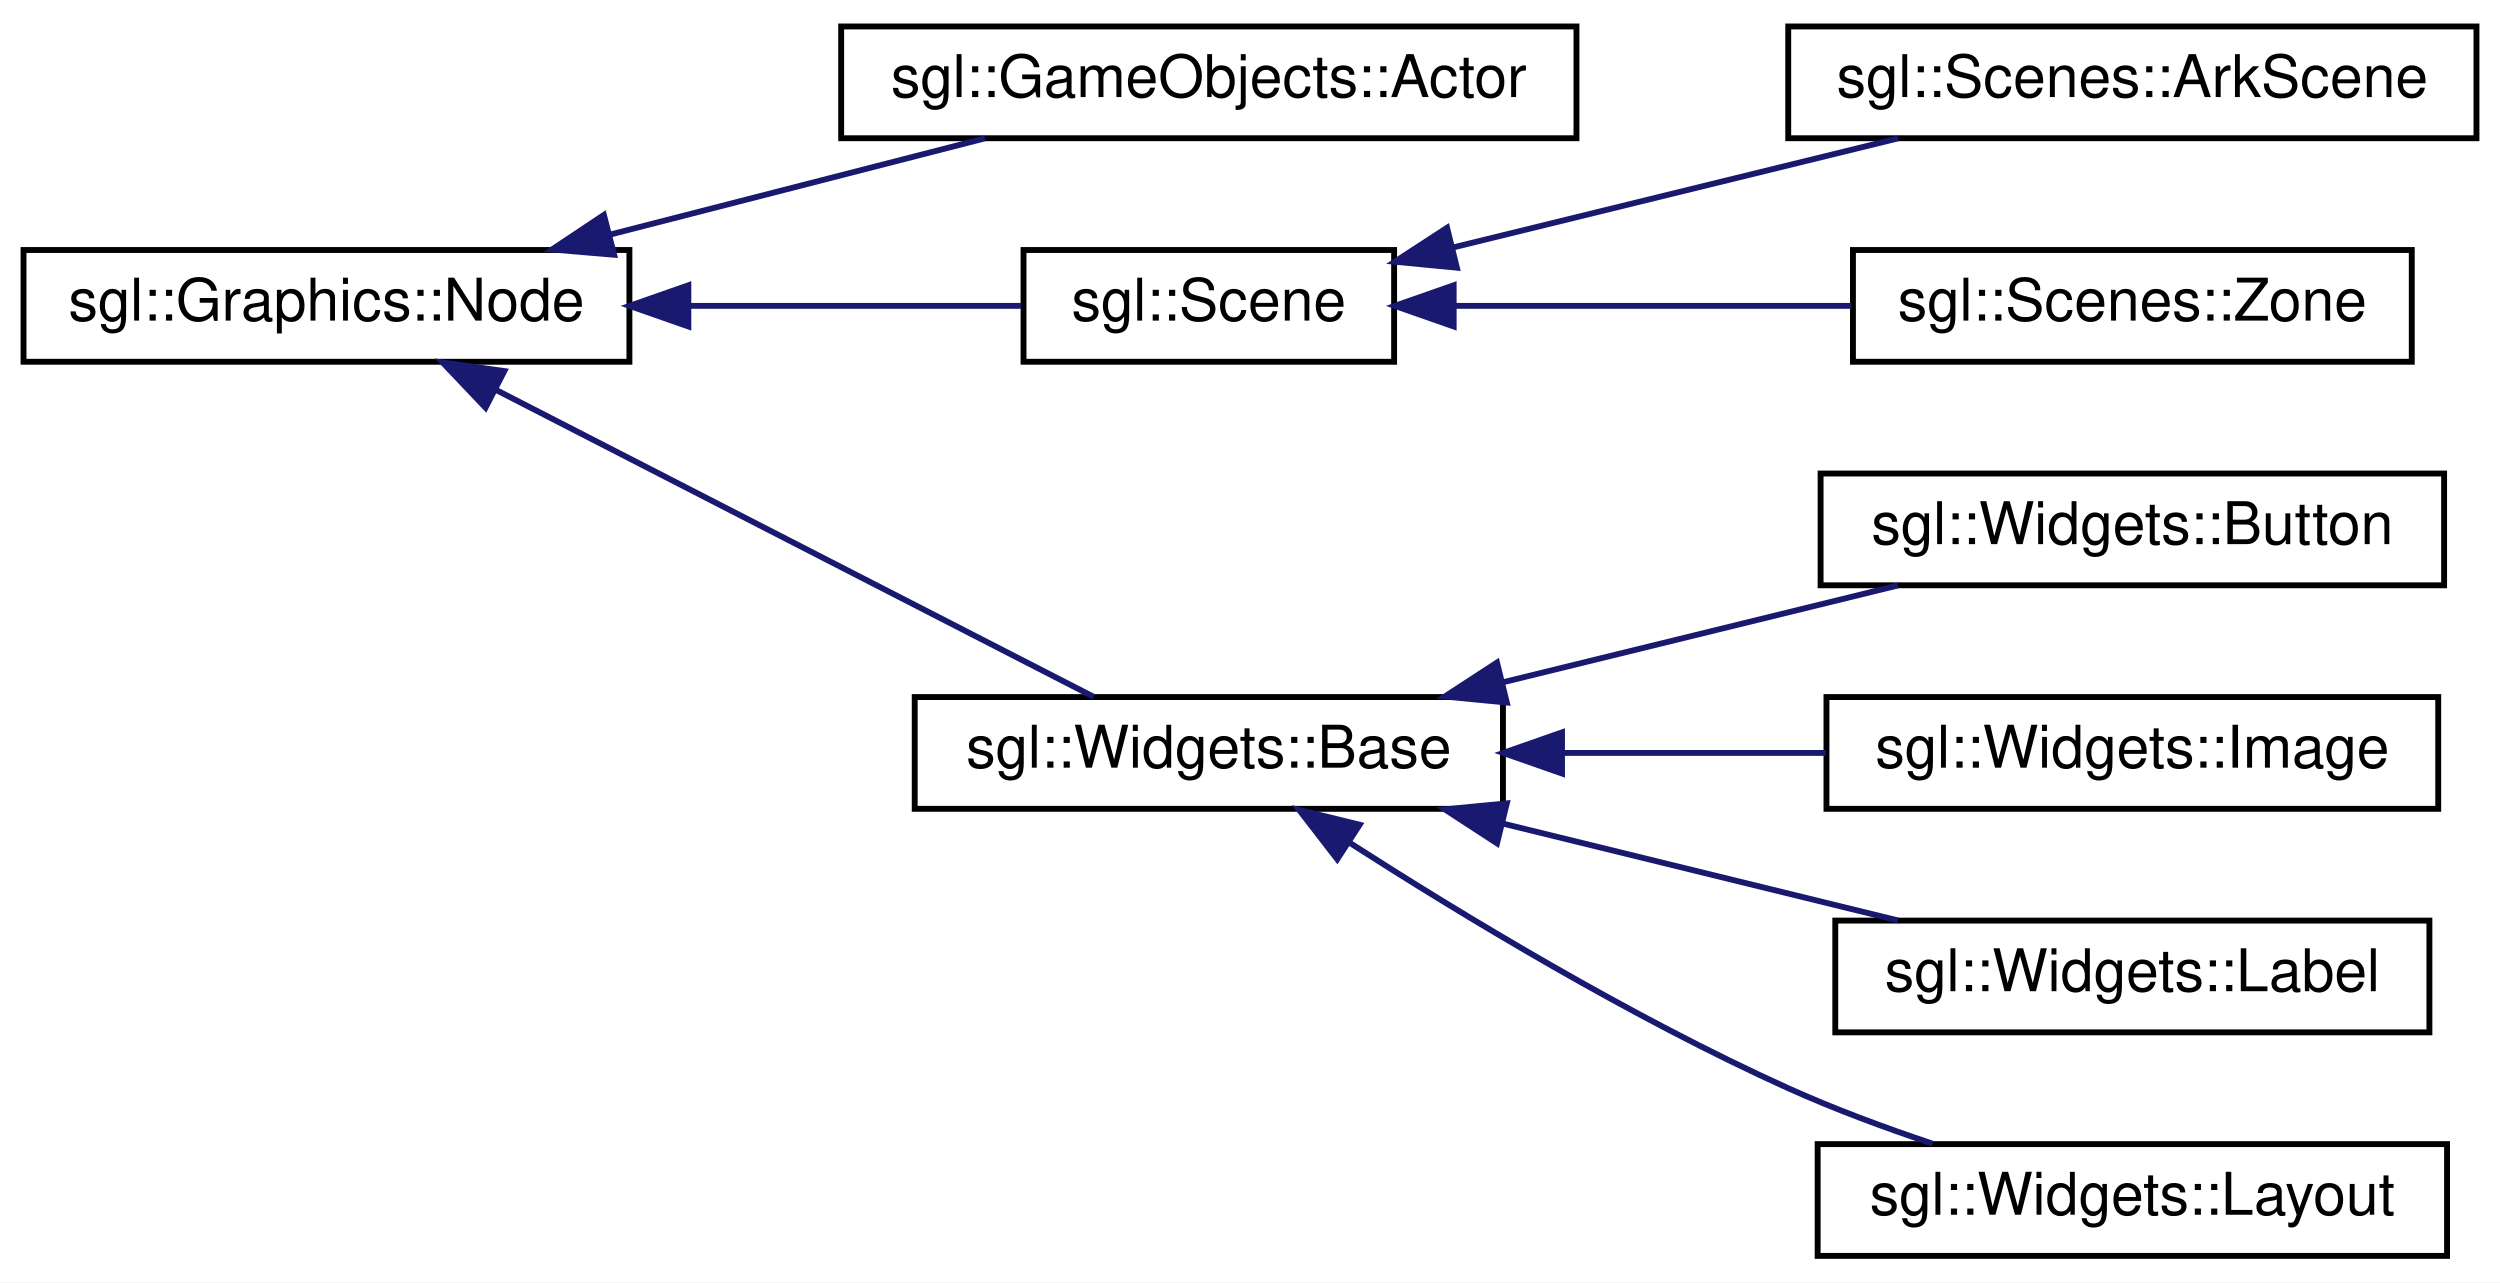
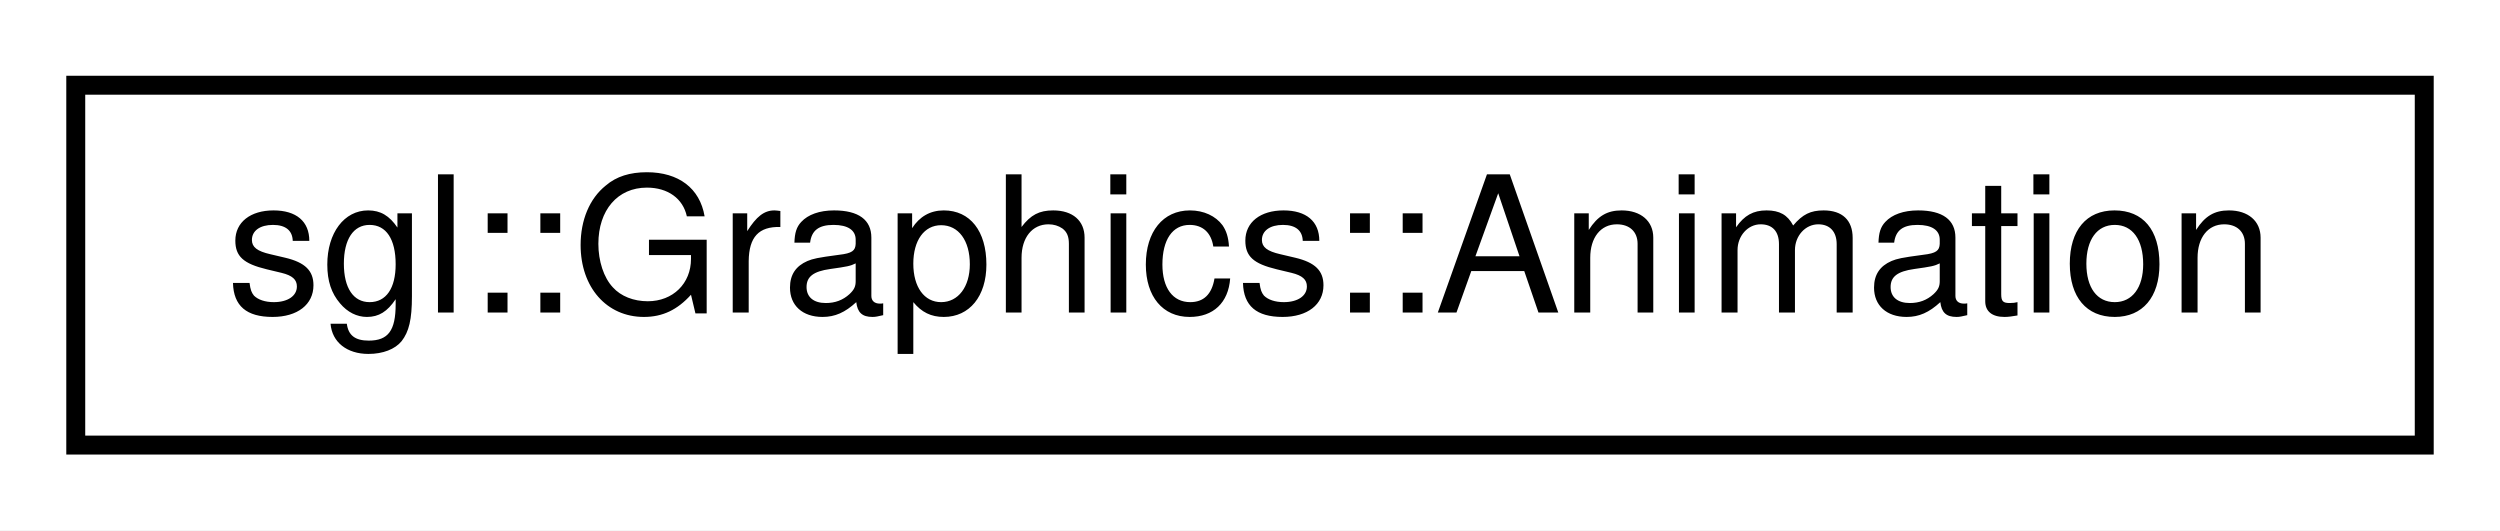
- <svg xmlns="http://www.w3.org/2000/svg" xmlns:xlink="http://www.w3.org/1999/xlink" width="425pt" height="218pt" viewBox="0.00 0.00 425.00 218.00">
-   <g id="graph0" class="graph" transform="scale(1 1) rotate(0) translate(4 214)">
-     <polygon fill="white" stroke="none" points="-4,4 -4,-214 421,-214 421,4 -4,4" />
+ <svg xmlns="http://www.w3.org/2000/svg" xmlns:xlink="http://www.w3.org/1999/xlink" width="132pt" height="28pt" viewBox="0.00 0.00 132.00 28.00">
+   <g id="graph0" class="graph" transform="scale(1 1) rotate(0) translate(4 24)">
+     <polygon fill="white" stroke="none" points="-4,4 -4,-24 128,-24 128,4 -4,4" />
    <g id="node1" class="node">
      <g id="a_node1">
-         <a xlink:href="dc/dee/classsgl_1_1Graphics_1_1Node.html" target="_top" xlink:title="Abstract base class for a scene graph node. ">
-           <polygon fill="white" stroke="black" points="0,-152.5 0,-171.5 103,-171.5 103,-152.5 0,-152.5" />
-           <text text-anchor="middle" x="51.5" y="-159.5" font-family="Helvetica,sans-Serif" font-size="10.00">sgl::Graphics::Node</text>
+         <a xlink:href="d0/db1/classsgl_1_1Graphics_1_1Animation.html" target="_top" xlink:title="Handling animated sprites. ">
+           <polygon fill="white" stroke="black" points="0,-0.5 0,-19.5 124,-19.5 124,-0.5 0,-0.5" />
+           <text text-anchor="middle" x="62" y="-7.5" font-family="Helvetica,sans-Serif" font-size="10.00">sgl::Graphics::Animation</text>
        </a>
      </g>
    </g>
-     <g id="node2" class="node">
-       <g id="a_node2">
-         <a xlink:href="d0/d68/classsgl_1_1GameObjects_1_1Actor.html" target="_top" xlink:title="A class to represent updatable, renderable and event receive entities. ">
-           <polygon fill="white" stroke="black" points="139,-190.5 139,-209.5 264,-209.5 264,-190.5 139,-190.5" />
-           <text text-anchor="middle" x="201.5" y="-197.5" font-family="Helvetica,sans-Serif" font-size="10.00">sgl::GameObjects::Actor</text>
-         </a>
-       </g>
-     </g>
-     <g id="edge1" class="edge">
-       <path fill="none" stroke="midnightblue" d="M99.674,-174.112C120.286,-179.404 144.109,-185.521 163.422,-190.48" />
-       <polygon fill="midnightblue" stroke="midnightblue" points="100.403,-170.686 89.847,-171.589 98.662,-177.466 100.403,-170.686" />
-     </g>
-     <g id="node3" class="node">
-       <g id="a_node3">
-         <a xlink:href="d8/dcf/classsgl_1_1Scene.html" target="_top" xlink:title="Base class which every user scene must derive from. ">
-           <polygon fill="white" stroke="black" points="170,-152.5 170,-171.5 233,-171.5 233,-152.5 170,-152.5" />
-           <text text-anchor="middle" x="201.5" y="-159.5" font-family="Helvetica,sans-Serif" font-size="10.00">sgl::Scene</text>
-         </a>
-       </g>
-     </g>
-     <g id="edge2" class="edge">
-       <path fill="none" stroke="midnightblue" d="M113.04,-162C132.484,-162 153.21,-162 169.604,-162" />
-       <polygon fill="midnightblue" stroke="midnightblue" points="113.019,-158.5 103.019,-162 113.019,-165.5 113.019,-158.5" />
-     </g>
-     <g id="node6" class="node">
-       <g id="a_node6">
-         <a xlink:href="d3/dd0/classsgl_1_1Widgets_1_1Base.html" target="_top" xlink:title="Base class for all widgets. ">
-           <polygon fill="white" stroke="black" points="151.5,-76.5 151.5,-95.5 251.5,-95.5 251.5,-76.5 151.5,-76.5" />
-           <text text-anchor="middle" x="201.5" y="-83.5" font-family="Helvetica,sans-Serif" font-size="10.00">sgl::Widgets::Base</text>
-         </a>
-       </g>
-     </g>
-     <g id="edge5" class="edge">
-       <path fill="none" stroke="midnightblue" d="M80.263,-147.744C109.981,-132.483 156.301,-108.697 181.908,-95.547" />
-       <polygon fill="midnightblue" stroke="midnightblue" points="78.541,-144.693 71.244,-152.375 81.739,-150.92 78.541,-144.693" />
-     </g>
-     <g id="node4" class="node">
-       <g id="a_node4">
-         <a xlink:href="dc/d24/classsgl_1_1Scenes_1_1ArkScene.html" target="_top" xlink:title="Define a scene scriptable through ArkScript. ">
-           <polygon fill="white" stroke="black" points="300,-190.5 300,-209.5 417,-209.5 417,-190.5 300,-190.5" />
-           <text text-anchor="middle" x="358.5" y="-197.5" font-family="Helvetica,sans-Serif" font-size="10.00">sgl::Scenes::ArkScene</text>
-         </a>
-       </g>
-     </g>
-     <g id="edge3" class="edge">
-       <path fill="none" stroke="midnightblue" d="M243.069,-171.946C266.425,-177.672 295.622,-184.83 318.678,-190.482" />
-       <polygon fill="midnightblue" stroke="midnightblue" points="243.669,-168.489 233.123,-169.508 242.002,-175.288 243.669,-168.489" />
-     </g>
-     <g id="node5" class="node">
-       <g id="a_node5">
-         <a xlink:href="d7/d29/classsgl_1_1Scenes_1_1Zone.html" target="_top" xlink:title="A scene handling zones and transitions on a tilemap. ">
-           <polygon fill="white" stroke="black" points="311,-152.5 311,-171.5 406,-171.5 406,-152.5 311,-152.5" />
-           <text text-anchor="middle" x="358.5" y="-159.5" font-family="Helvetica,sans-Serif" font-size="10.00">sgl::Scenes::Zone</text>
-         </a>
-       </g>
-     </g>
-     <g id="edge4" class="edge">
-       <path fill="none" stroke="midnightblue" d="M243.197,-162C263.925,-162 289.228,-162 310.753,-162" />
-       <polygon fill="midnightblue" stroke="midnightblue" points="243.123,-158.5 233.123,-162 243.123,-165.5 243.123,-158.5" />
-     </g>
-     <g id="node7" class="node">
-       <g id="a_node7">
-         <a xlink:href="dd/dcd/classsgl_1_1Widgets_1_1Button.html" target="_top" xlink:title="Basic button widget. ">
-           <polygon fill="white" stroke="black" points="305.5,-114.5 305.5,-133.5 411.5,-133.5 411.5,-114.5 305.5,-114.5" />
-           <text text-anchor="middle" x="358.5" y="-121.5" font-family="Helvetica,sans-Serif" font-size="10.00">sgl::Widgets::Button</text>
-         </a>
-       </g>
-     </g>
-     <g id="edge6" class="edge">
-       <path fill="none" stroke="midnightblue" d="M251.611,-98.04C273.265,-103.349 298.35,-109.499 318.668,-114.48" />
-       <polygon fill="midnightblue" stroke="midnightblue" points="252.159,-94.571 241.613,-95.589 250.492,-101.37 252.159,-94.571" />
-     </g>
-     <g id="node8" class="node">
-       <g id="a_node8">
-         <a xlink:href="d5/dd4/classsgl_1_1Widgets_1_1Image.html" target="_top" xlink:title="Basic image widget. ">
-           <polygon fill="white" stroke="black" points="306.5,-76.5 306.5,-95.5 410.5,-95.5 410.5,-76.5 306.5,-76.5" />
-           <text text-anchor="middle" x="358.5" y="-83.5" font-family="Helvetica,sans-Serif" font-size="10.00">sgl::Widgets::Image</text>
-         </a>
-       </g>
-     </g>
-     <g id="edge7" class="edge">
-       <path fill="none" stroke="midnightblue" d="M261.579,-86C276.335,-86 292.036,-86 306.371,-86" />
-       <polygon fill="midnightblue" stroke="midnightblue" points="261.543,-82.5 251.543,-86 261.543,-89.5 261.543,-82.5" />
-     </g>
-     <g id="node9" class="node">
-       <g id="a_node9">
-         <a xlink:href="d0/d0f/classsgl_1_1Widgets_1_1Label.html" target="_top" xlink:title="Basic label widget, doesn't listen to events by default. ">
-           <polygon fill="white" stroke="black" points="308,-38.5 308,-57.5 409,-57.5 409,-38.5 308,-38.5" />
-           <text text-anchor="middle" x="358.5" y="-45.5" font-family="Helvetica,sans-Serif" font-size="10.00">sgl::Widgets::Label</text>
-         </a>
-       </g>
-     </g>
-     <g id="edge8" class="edge">
-       <path fill="none" stroke="midnightblue" d="M251.611,-73.96C273.265,-68.651 298.35,-62.501 318.668,-57.52" />
-       <polygon fill="midnightblue" stroke="midnightblue" points="250.492,-70.63 241.613,-76.411 252.159,-77.429 250.492,-70.63" />
-     </g>
-     <g id="node10" class="node">
-       <g id="a_node10">
-         <a xlink:href="df/de0/classsgl_1_1Widgets_1_1Layout.html" target="_top" xlink:title="A collection of widgets working together, graphically united. ">
-           <polygon fill="white" stroke="black" points="305,-0.5 305,-19.5 412,-19.5 412,-0.5 305,-0.5" />
-           <text text-anchor="middle" x="358.5" y="-7.5" font-family="Helvetica,sans-Serif" font-size="10.00">sgl::Widgets::Layout</text>
-         </a>
-       </g>
-     </g>
-     <g id="edge9" class="edge">
-       <path fill="none" stroke="midnightblue" d="M225.27,-70.838C244.578,-58.44 273.311,-41.05 300,-29 307.762,-25.496 316.368,-22.307 324.508,-19.585" />
-       <polygon fill="midnightblue" stroke="midnightblue" points="223.327,-67.926 216.852,-76.312 227.143,-73.795 223.327,-67.926" />
-     </g>
  </g>
</svg>
